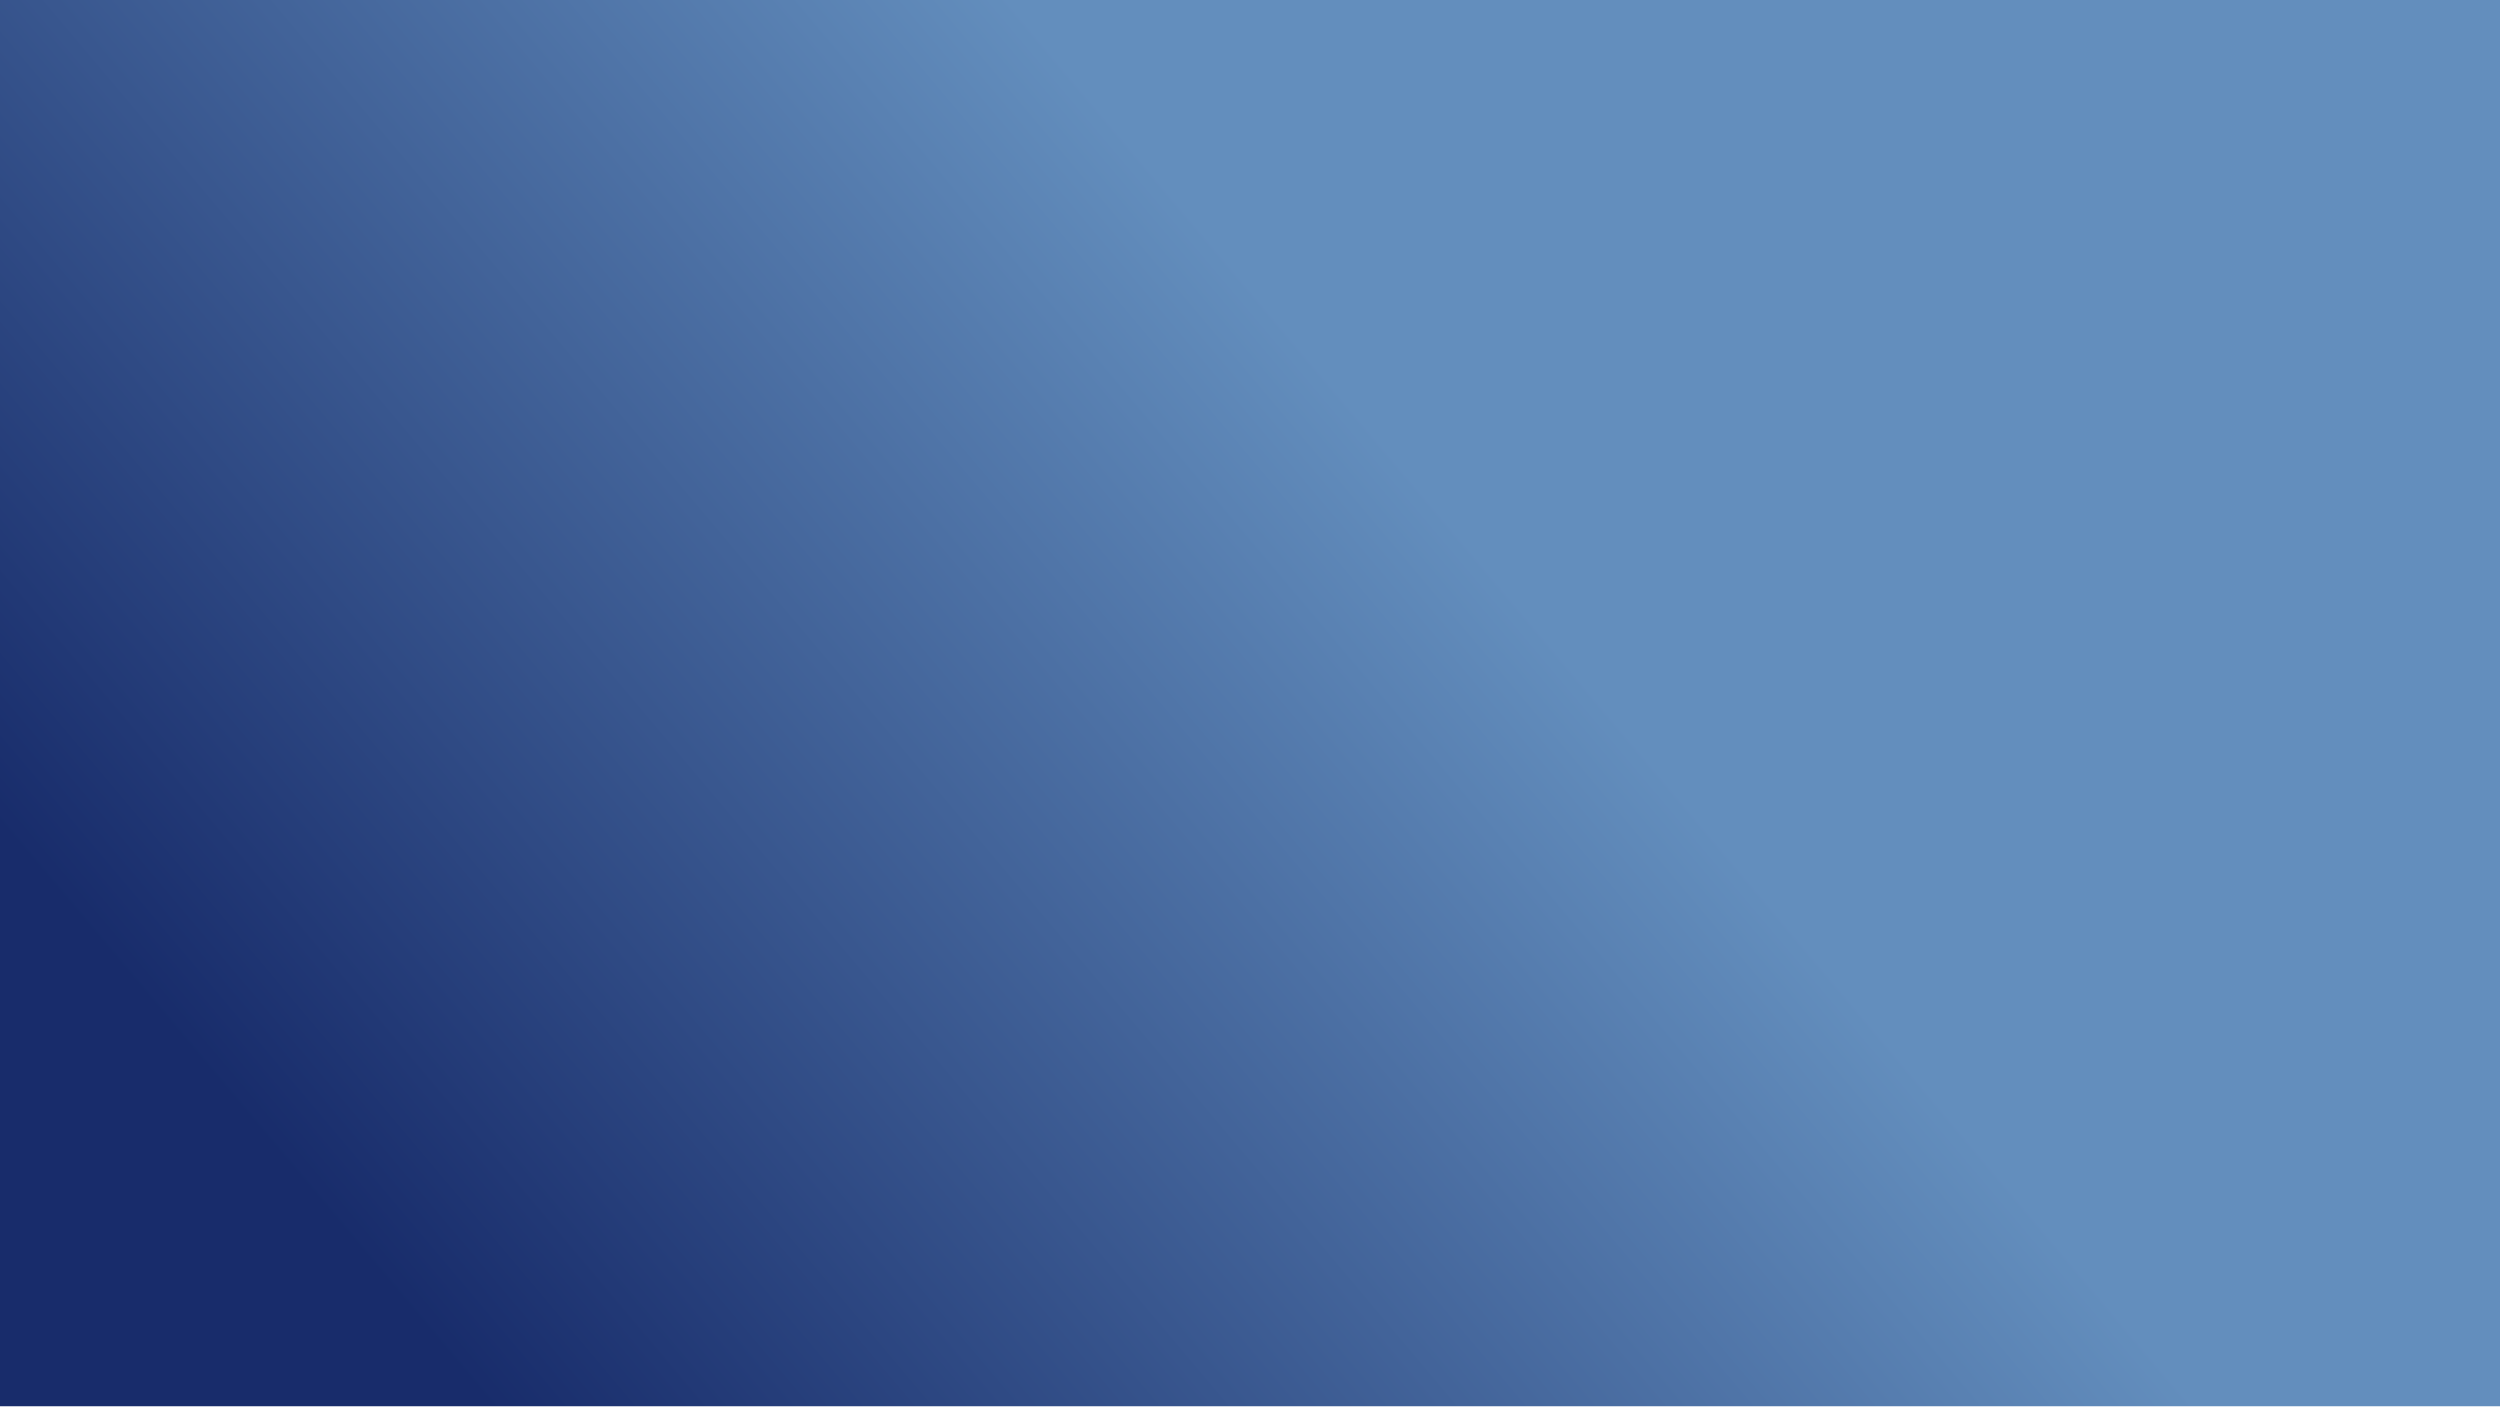
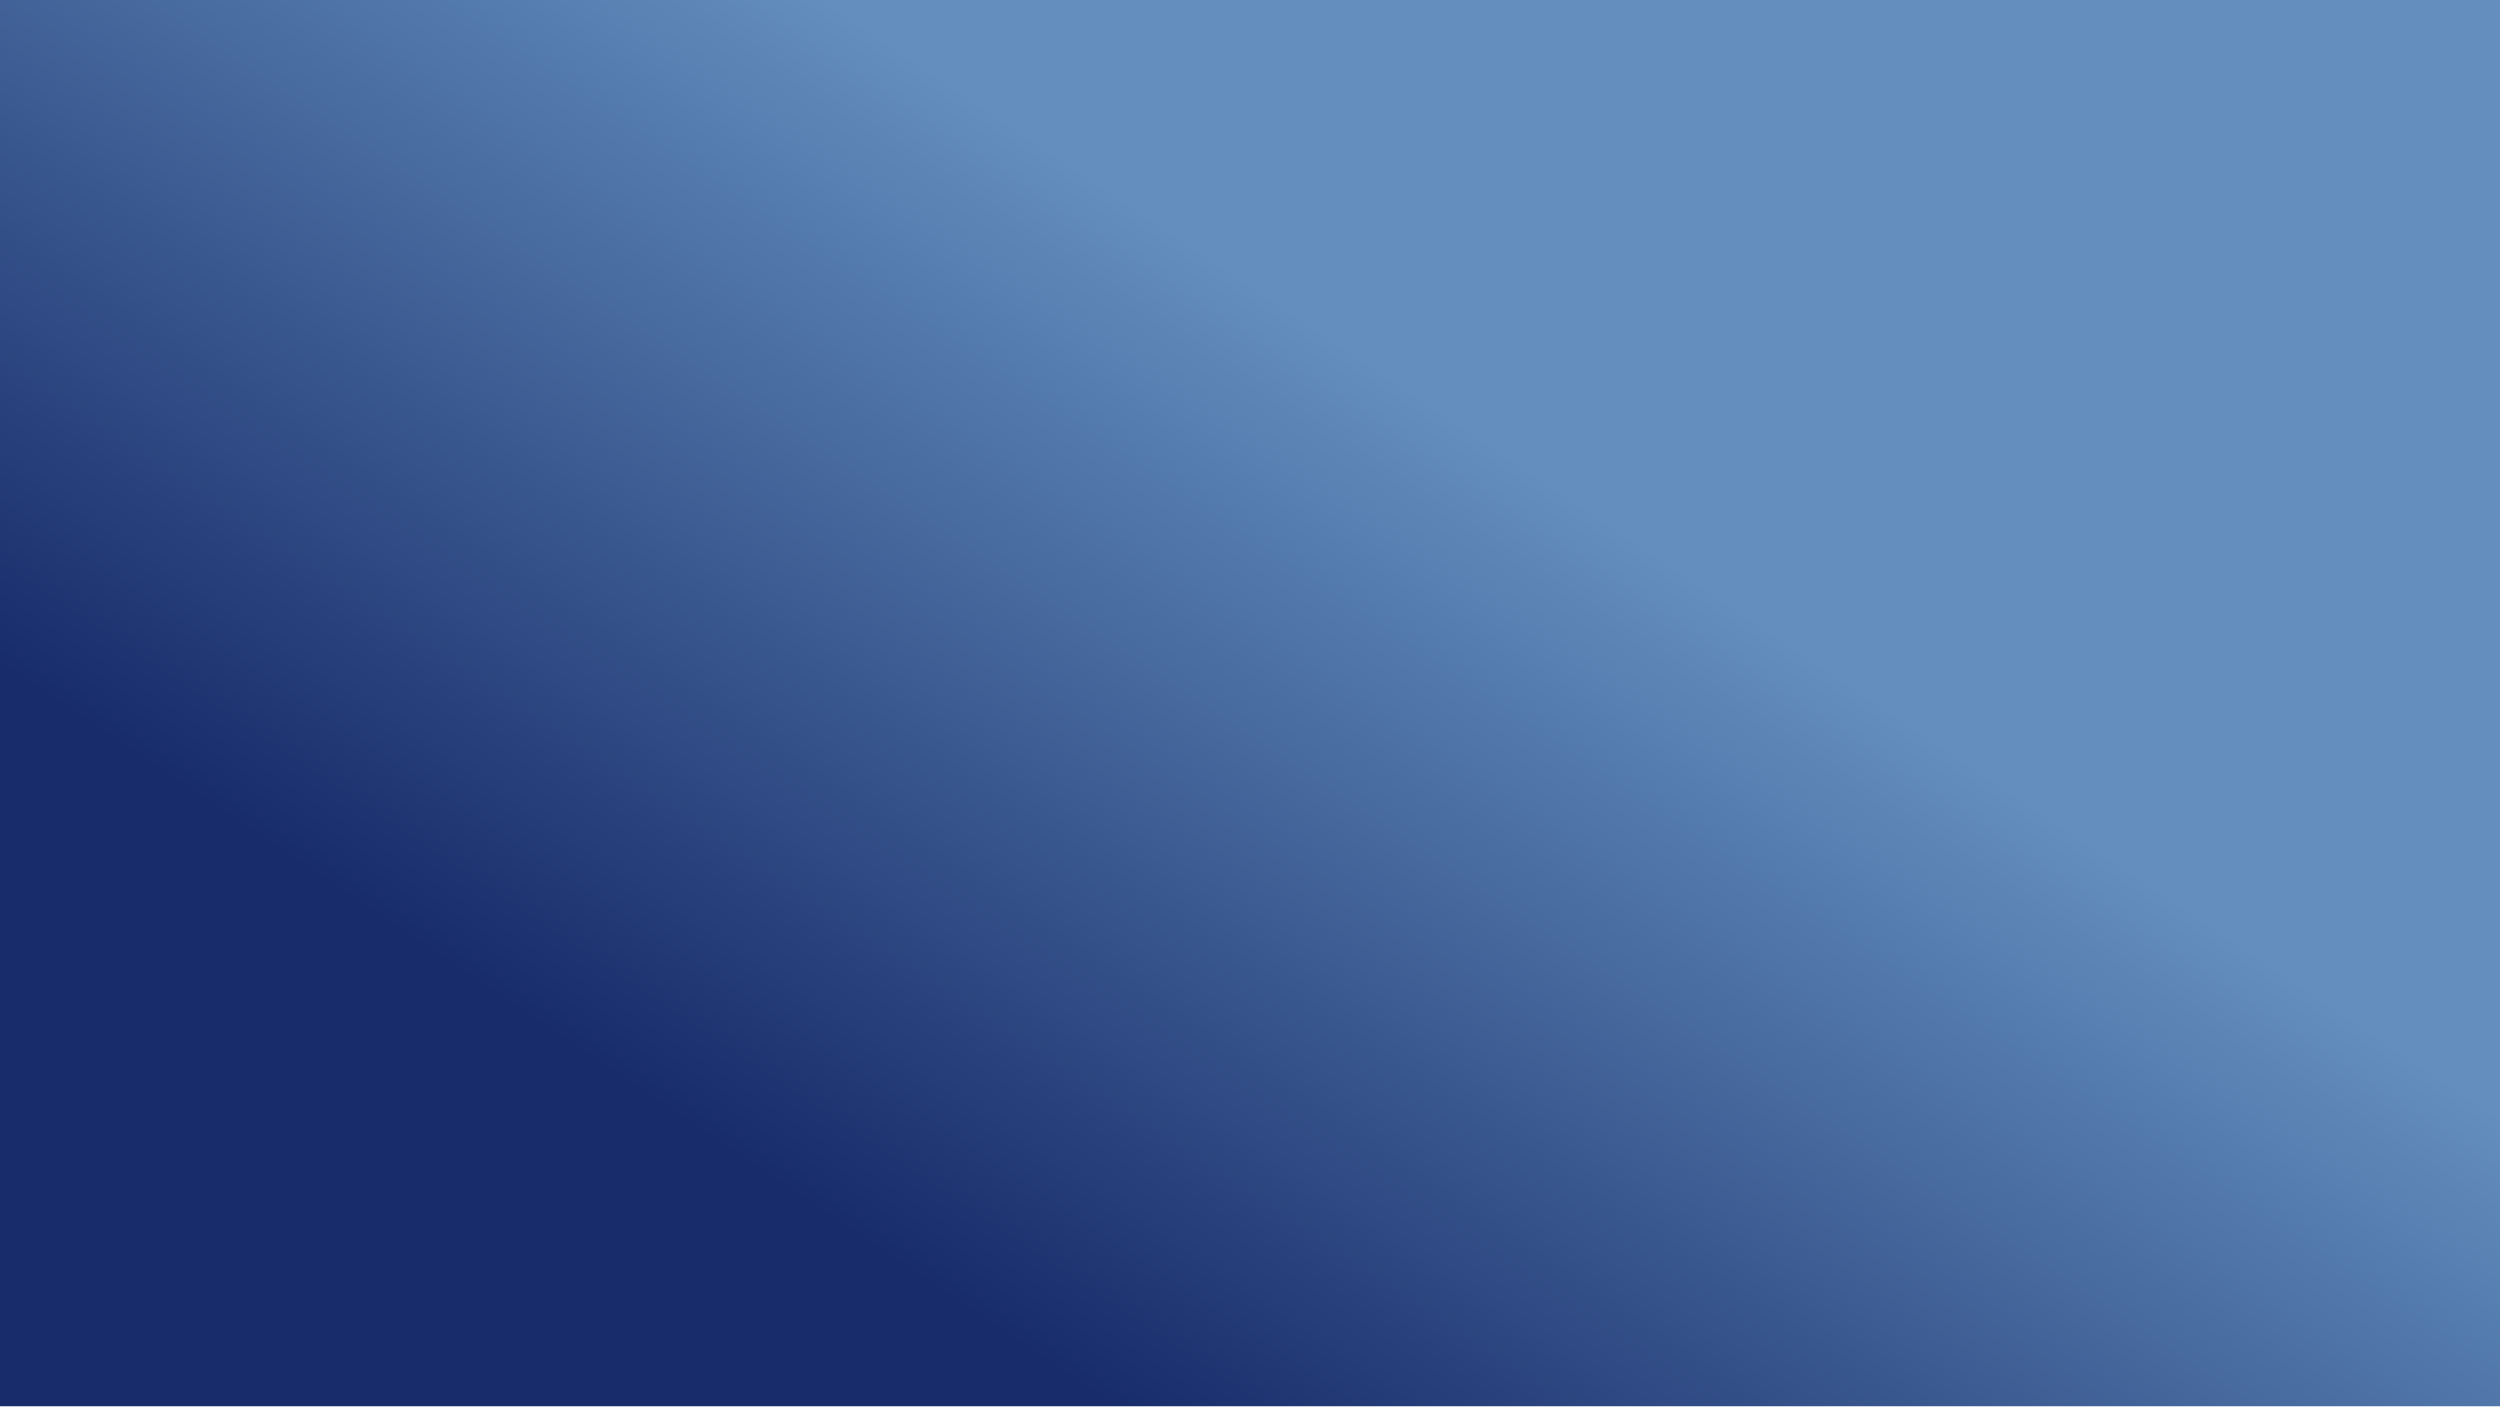
<svg xmlns="http://www.w3.org/2000/svg" version="1.1" height="1080" width="1920">
  <defs>
-     <linearGradient x1="192" y1="864" x2="960" y2="216" id="Gradient" gradientUnits="userSpaceOnUse">
+     <linearGradient x1="528" y1="864" x2="960" y2="216" id="Gradient" gradientUnits="userSpaceOnUse">
      <stop style="stop-color:#182c6b;stop-opacity:1" offset="0" />
      <stop style="stop-color:#638ebd;stop-opacity:1" offset="1" />
    </linearGradient>
  </defs>
  <path style="fill:url(#Gradient)" d="M 0,0 1920,0 1920,1080 0,1080 z" />
</svg>
